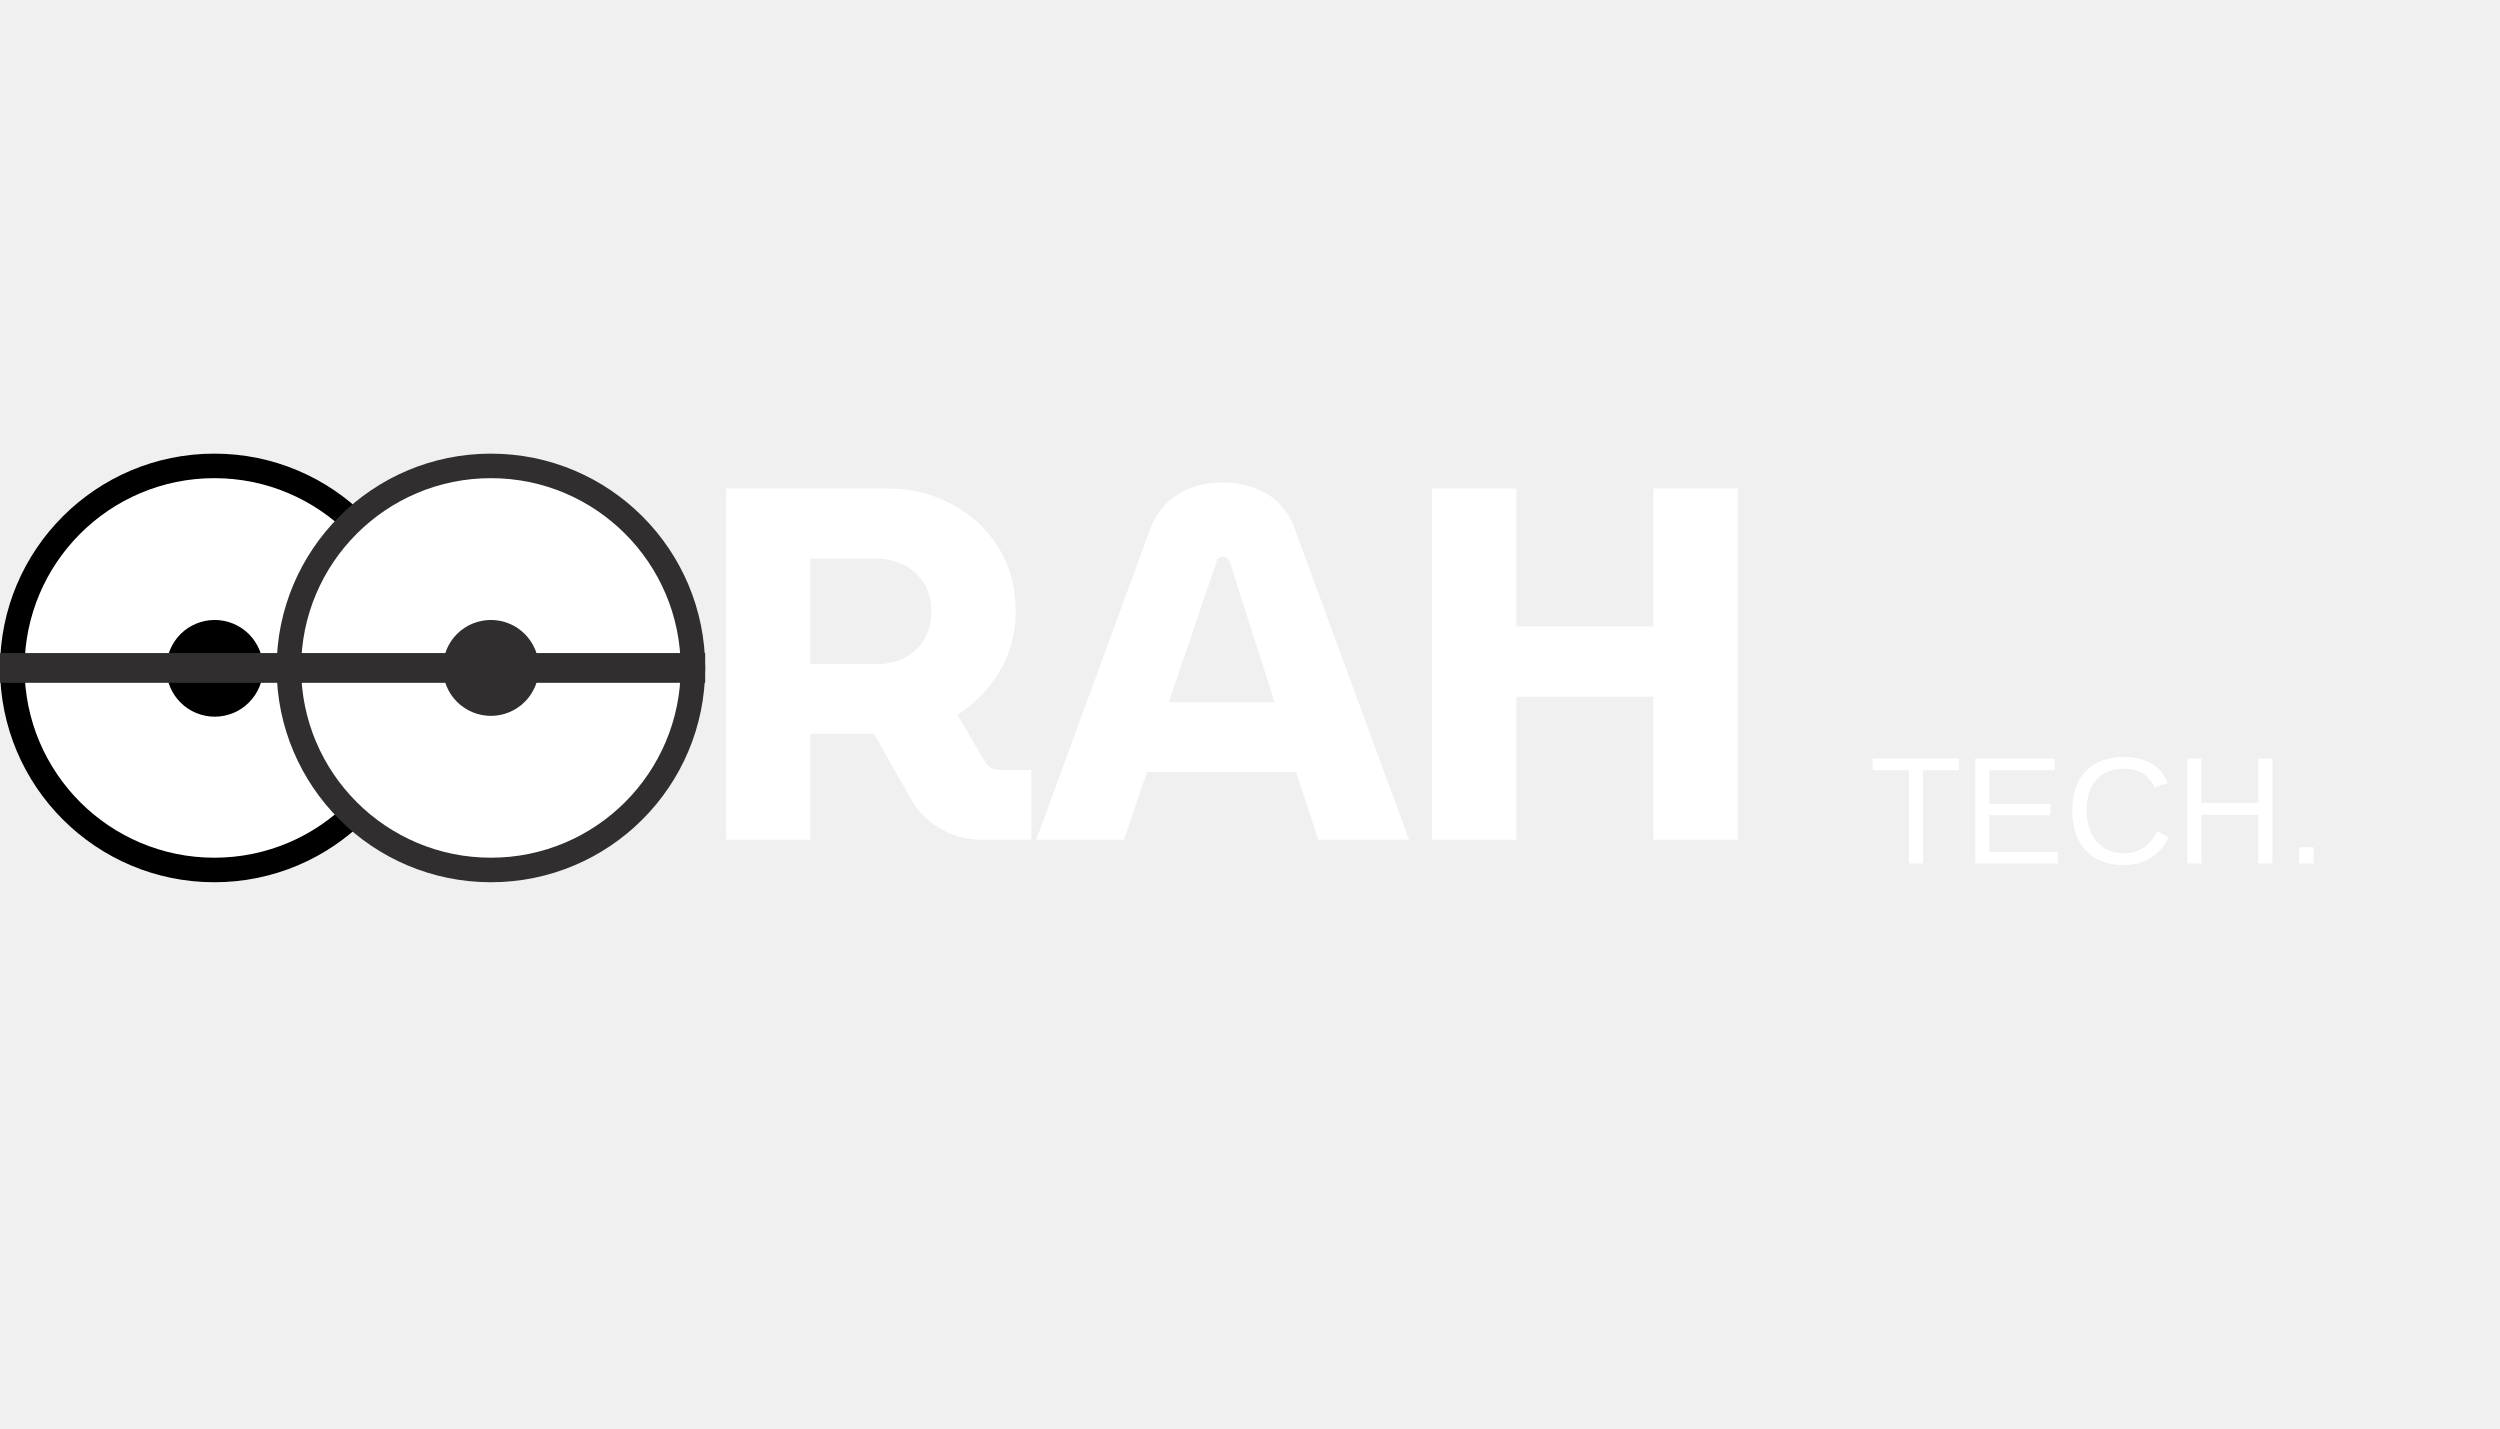
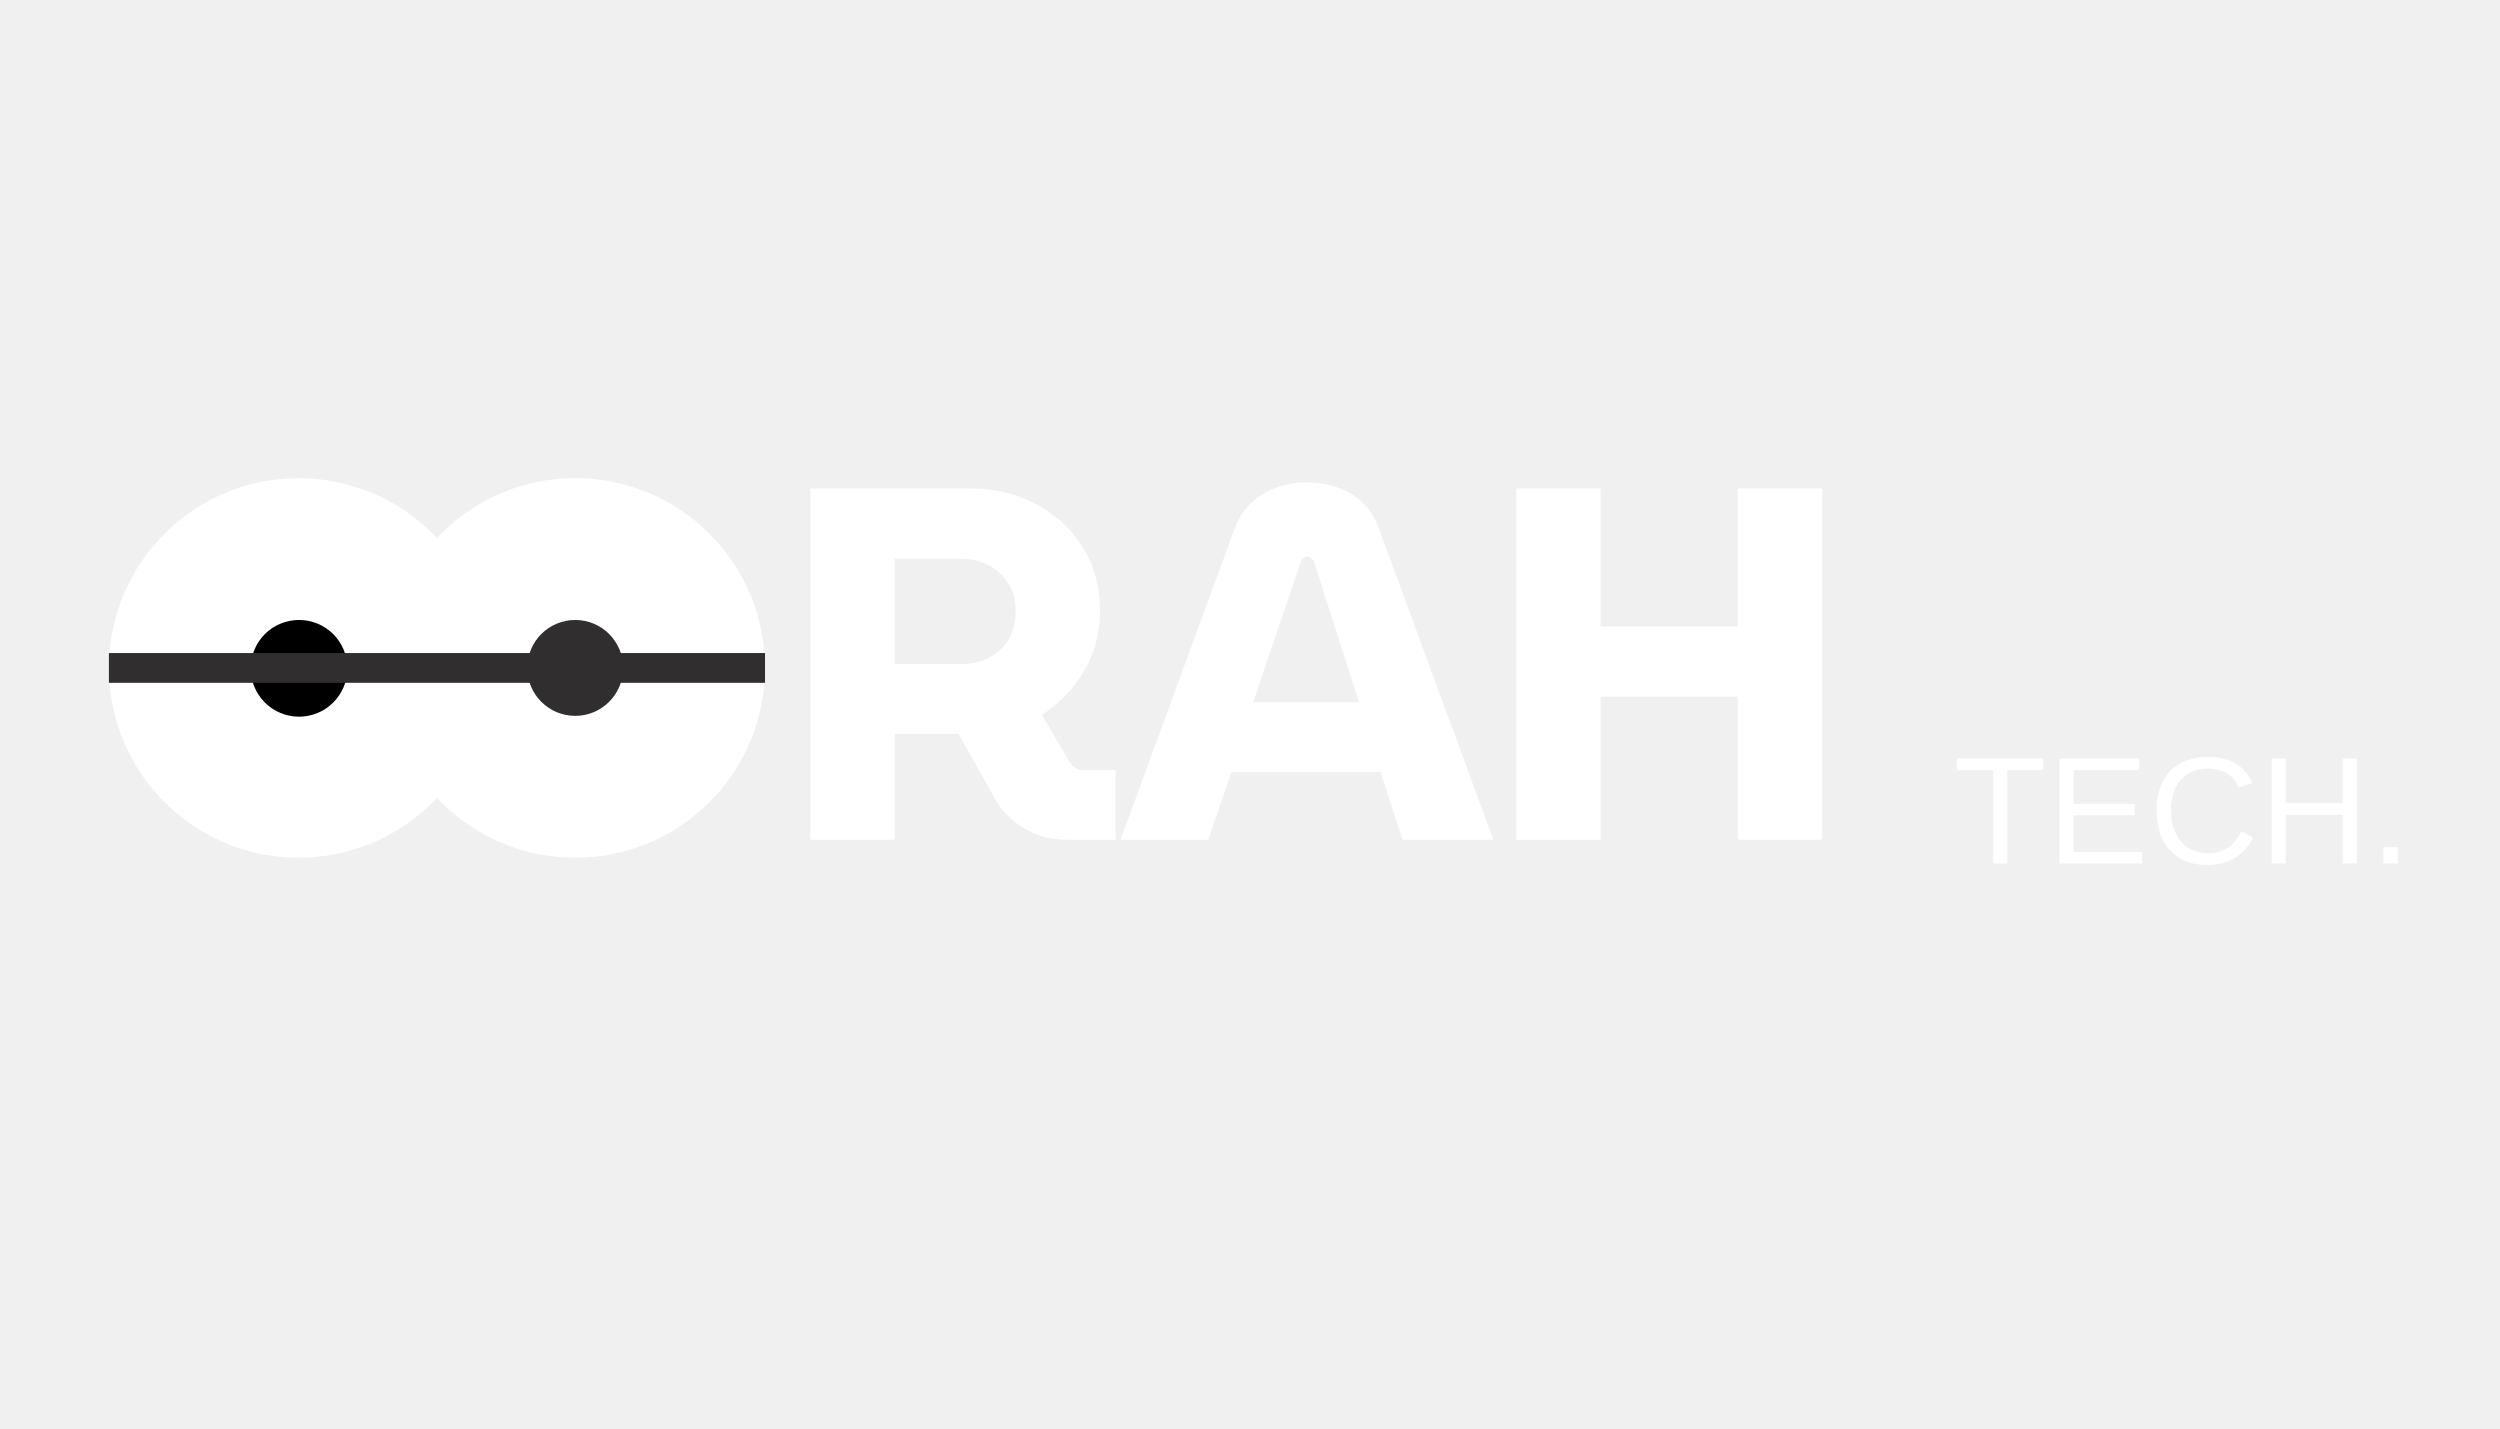
- <svg xmlns="http://www.w3.org/2000/svg" width="336" zoomAndPan="magnify" viewBox="8.5 0 243.5 144" height="192" preserveAspectRatio="xMinYMid meet" version="1.0">
+ <svg xmlns="http://www.w3.org/2000/svg" width="336" zoomAndPan="magnify" viewBox="0 0 252 144" height="192" preserveAspectRatio="xMidYMid meet" version="1.0">
  <defs>
    <g />
-     <clipPath id="2a62f1d80d">
-       <path d="M 8.504 45.727 L 51.703 45.727 L 51.703 88.93 L 8.504 88.93 Z M 8.504 45.727 " clip-rule="nonzero" />
-     </clipPath>
-     <clipPath id="b7dc756a5d">
-       <path d="M 30.105 45.727 C 18.176 45.727 8.504 55.398 8.504 67.328 C 8.504 79.258 18.176 88.93 30.105 88.93 C 42.035 88.93 51.703 79.258 51.703 67.328 C 51.703 55.398 42.035 45.727 30.105 45.727 Z M 30.105 45.727 " clip-rule="nonzero" />
-     </clipPath>
-     <clipPath id="10c6f6214c">
-       <path d="M 0.504 0.727 L 43.703 0.727 L 43.703 43.93 L 0.504 43.93 Z M 0.504 0.727 " clip-rule="nonzero" />
-     </clipPath>
-     <clipPath id="0cfc1998d2">
-       <path d="M 22.105 0.727 C 10.176 0.727 0.504 10.398 0.504 22.328 C 0.504 34.258 10.176 43.93 22.105 43.93 C 34.035 43.93 43.703 34.258 43.703 22.328 C 43.703 10.398 34.035 0.727 22.105 0.727 Z M 22.105 0.727 " clip-rule="nonzero" />
-     </clipPath>
-     <clipPath id="a41e0e4298">
-       <rect x="0" width="44" y="0" height="44" />
-     </clipPath>
-     <clipPath id="bf7968d75b">
+     <clipPath id="248b74cfab">
      <path d="M 10.977 48.199 L 49.23 48.199 L 49.23 86.457 L 10.977 86.457 Z M 10.977 48.199 " clip-rule="nonzero" />
    </clipPath>
-     <clipPath id="c216d586c0">
+     <clipPath id="57ceed985f">
      <path d="M 30.105 48.199 C 19.539 48.199 10.977 56.766 10.977 67.328 C 10.977 77.891 19.539 86.457 30.105 86.457 C 40.668 86.457 49.23 77.891 49.23 67.328 C 49.23 56.766 40.668 48.199 30.105 48.199 Z M 30.105 48.199 " clip-rule="nonzero" />
    </clipPath>
-     <clipPath id="0c54f180d4">
+     <clipPath id="f83f84c8f9">
      <path d="M 0.977 0.199 L 39.23 0.199 L 39.23 38.457 L 0.977 38.457 Z M 0.977 0.199 " clip-rule="nonzero" />
    </clipPath>
-     <clipPath id="08470de3b9">
+     <clipPath id="85fbdae1fd">
      <path d="M 20.105 0.199 C 9.539 0.199 0.977 8.766 0.977 19.328 C 0.977 29.891 9.539 38.457 20.105 38.457 C 30.668 38.457 39.23 29.891 39.23 19.328 C 39.23 8.766 30.668 0.199 20.105 0.199 Z M 20.105 0.199 " clip-rule="nonzero" />
    </clipPath>
-     <clipPath id="3e54ce0f20">
+     <clipPath id="976fa0f24d">
      <rect x="0" width="40" y="0" height="39" />
    </clipPath>
-     <clipPath id="f4bc48bd45">
+     <clipPath id="634208dce3">
      <path d="M 25.27 62.492 L 35.02 62.492 L 35.02 72.242 L 25.27 72.242 Z M 25.27 62.492 " clip-rule="nonzero" />
    </clipPath>
-     <clipPath id="3a3632cc02">
-       <path d="M 36.383 45.727 L 79.582 45.727 L 79.582 88.93 L 36.383 88.93 Z M 36.383 45.727 " clip-rule="nonzero" />
-     </clipPath>
-     <clipPath id="41c9e5a6a8">
-       <path d="M 57.984 45.727 C 46.055 45.727 36.383 55.398 36.383 67.328 C 36.383 79.258 46.055 88.93 57.984 88.93 C 69.914 88.93 79.582 79.258 79.582 67.328 C 79.582 55.398 69.914 45.727 57.984 45.727 Z M 57.984 45.727 " clip-rule="nonzero" />
-     </clipPath>
-     <clipPath id="6e81646183">
-       <path d="M 0.383 0.727 L 43.582 0.727 L 43.582 43.93 L 0.383 43.93 Z M 0.383 0.727 " clip-rule="nonzero" />
-     </clipPath>
-     <clipPath id="1acb3b5a33">
-       <path d="M 21.984 0.727 C 10.055 0.727 0.383 10.398 0.383 22.328 C 0.383 34.258 10.055 43.93 21.984 43.93 C 33.914 43.93 43.582 34.258 43.582 22.328 C 43.582 10.398 33.914 0.727 21.984 0.727 Z M 21.984 0.727 " clip-rule="nonzero" />
-     </clipPath>
-     <clipPath id="773f44242f">
-       <rect x="0" width="44" y="0" height="44" />
-     </clipPath>
-     <clipPath id="63cf1ace0b">
+     <clipPath id="aa35631f20">
      <path d="M 38.855 48.199 L 77.113 48.199 L 77.113 86.457 L 38.855 86.457 Z M 38.855 48.199 " clip-rule="nonzero" />
    </clipPath>
-     <clipPath id="50f686db77">
+     <clipPath id="71095a4375">
      <path d="M 57.984 48.199 C 47.418 48.199 38.855 56.766 38.855 67.328 C 38.855 77.891 47.418 86.457 57.984 86.457 C 68.547 86.457 77.113 77.891 77.113 67.328 C 77.113 56.766 68.547 48.199 57.984 48.199 Z M 57.984 48.199 " clip-rule="nonzero" />
    </clipPath>
-     <clipPath id="edd7e92149">
+     <clipPath id="0fa79f154d">
      <path d="M 0.855 0.199 L 39.113 0.199 L 39.113 38.457 L 0.855 38.457 Z M 0.855 0.199 " clip-rule="nonzero" />
    </clipPath>
-     <clipPath id="6f4ec7d6ff">
+     <clipPath id="2a90d854d1">
      <path d="M 19.984 0.199 C 9.418 0.199 0.855 8.766 0.855 19.328 C 0.855 29.891 9.418 38.457 19.984 38.457 C 30.547 38.457 39.113 29.891 39.113 19.328 C 39.113 8.766 30.547 0.199 19.984 0.199 Z M 19.984 0.199 " clip-rule="nonzero" />
    </clipPath>
-     <clipPath id="fc92dfeeae">
+     <clipPath id="80de9072f4">
      <rect x="0" width="40" y="0" height="39" />
    </clipPath>
-     <clipPath id="c9ac9de87a">
+     <clipPath id="172d24f18d">
      <path d="M 53.148 62.492 L 62.898 62.492 L 62.898 72.242 L 53.148 72.242 Z M 53.148 62.492 " clip-rule="nonzero" />
    </clipPath>
-     <clipPath id="afcb8c4839">
+     <clipPath id="5f394a2f4f">
      <rect x="0" width="112" y="0" height="81" />
    </clipPath>
-     <clipPath id="94b478a4c5">
+     <clipPath id="be28b49c35">
      <rect x="0" width="48" y="0" height="19" />
    </clipPath>
  </defs>
-   <g clip-path="url(#2a62f1d80d)">
-     <g clip-path="url(#b7dc756a5d)">
-       <g transform="matrix(1, 0, 0, 1, 8, 45)">
-         <g clip-path="url(#a41e0e4298)">
-           <g clip-path="url(#10c6f6214c)">
-             <g clip-path="url(#0cfc1998d2)">
-               <path fill="#000000" d="M 0.504 0.727 L 43.703 0.727 L 43.703 43.93 L 0.504 43.93 Z M 0.504 0.727 " fill-opacity="1" fill-rule="nonzero" />
-             </g>
-           </g>
-         </g>
-       </g>
-     </g>
-   </g>
-   <g clip-path="url(#bf7968d75b)">
-     <g clip-path="url(#c216d586c0)">
+   <g clip-path="url(#248b74cfab)">
+     <g clip-path="url(#57ceed985f)">
      <g transform="matrix(1, 0, 0, 1, 10, 48)">
-         <g clip-path="url(#3e54ce0f20)">
-           <g clip-path="url(#0c54f180d4)">
-             <g clip-path="url(#08470de3b9)">
+         <g clip-path="url(#976fa0f24d)">
+           <g clip-path="url(#f83f84c8f9)">
+             <g clip-path="url(#85fbdae1fd)">
              <path fill="#ffffff" d="M 0.977 0.199 L 39.23 0.199 L 39.23 38.457 L 0.977 38.457 Z M 0.977 0.199 " fill-opacity="1" fill-rule="nonzero" />
            </g>
          </g>
        </g>
      </g>
    </g>
  </g>
-   <g clip-path="url(#f4bc48bd45)">
+   <g clip-path="url(#634208dce3)">
    <path fill="#000000" d="M 35.02 67.367 C 35.02 67.688 34.988 68.004 34.926 68.316 C 34.863 68.633 34.77 68.938 34.648 69.234 C 34.523 69.527 34.375 69.809 34.195 70.074 C 34.02 70.34 33.816 70.586 33.59 70.812 C 33.363 71.039 33.117 71.242 32.852 71.422 C 32.586 71.598 32.305 71.75 32.008 71.871 C 31.711 71.992 31.406 72.086 31.094 72.148 C 30.781 72.211 30.465 72.242 30.145 72.242 C 29.824 72.242 29.504 72.211 29.191 72.148 C 28.879 72.086 28.574 71.992 28.277 71.871 C 27.98 71.75 27.699 71.598 27.434 71.422 C 27.168 71.242 26.922 71.039 26.695 70.812 C 26.469 70.586 26.266 70.34 26.09 70.074 C 25.91 69.809 25.762 69.527 25.641 69.234 C 25.516 68.938 25.426 68.633 25.363 68.316 C 25.301 68.004 25.27 67.688 25.27 67.367 C 25.27 67.047 25.301 66.73 25.363 66.414 C 25.426 66.102 25.516 65.797 25.641 65.5 C 25.762 65.207 25.91 64.926 26.09 64.66 C 26.266 64.391 26.469 64.145 26.695 63.918 C 26.922 63.695 27.168 63.492 27.434 63.312 C 27.699 63.137 27.98 62.984 28.277 62.863 C 28.574 62.742 28.879 62.648 29.191 62.586 C 29.504 62.523 29.824 62.492 30.145 62.492 C 30.465 62.492 30.781 62.523 31.094 62.586 C 31.406 62.648 31.711 62.742 32.008 62.863 C 32.305 62.984 32.586 63.137 32.852 63.312 C 33.117 63.492 33.363 63.695 33.59 63.918 C 33.816 64.145 34.02 64.391 34.195 64.66 C 34.375 64.926 34.523 65.207 34.648 65.5 C 34.77 65.797 34.863 66.102 34.926 66.414 C 34.988 66.73 35.02 67.047 35.02 67.367 Z M 35.02 67.367 " fill-opacity="1" fill-rule="nonzero" />
  </g>
-   <g clip-path="url(#3a3632cc02)">
-     <g clip-path="url(#41c9e5a6a8)">
-       <g transform="matrix(1, 0, 0, 1, 36, 45)">
-         <g clip-path="url(#773f44242f)">
-           <g clip-path="url(#6e81646183)">
-             <g clip-path="url(#1acb3b5a33)">
-               <path fill="#302e2e" d="M 0.383 0.727 L 43.582 0.727 L 43.582 43.93 L 0.383 43.93 Z M 0.383 0.727 " fill-opacity="1" fill-rule="nonzero" />
-             </g>
-           </g>
-         </g>
-       </g>
-     </g>
-   </g>
-   <g clip-path="url(#63cf1ace0b)">
-     <g clip-path="url(#50f686db77)">
+   <g clip-path="url(#aa35631f20)">
+     <g clip-path="url(#71095a4375)">
      <g transform="matrix(1, 0, 0, 1, 38, 48)">
-         <g clip-path="url(#fc92dfeeae)">
-           <g clip-path="url(#edd7e92149)">
-             <g clip-path="url(#6f4ec7d6ff)">
+         <g clip-path="url(#80de9072f4)">
+           <g clip-path="url(#0fa79f154d)">
+             <g clip-path="url(#2a90d854d1)">
              <path fill="#ffffff" d="M 0.855 0.199 L 39.113 0.199 L 39.113 38.457 L 0.855 38.457 Z M 0.855 0.199 " fill-opacity="1" fill-rule="nonzero" />
            </g>
          </g>
        </g>
      </g>
    </g>
  </g>
-   <g clip-path="url(#c9ac9de87a)">
+   <g clip-path="url(#172d24f18d)">
    <path fill="#302e2e" d="M 62.816 67.324 C 62.816 67.645 62.785 67.957 62.723 68.27 C 62.66 68.582 62.57 68.883 62.449 69.176 C 62.324 69.469 62.176 69.746 62 70.012 C 61.824 70.277 61.625 70.52 61.398 70.742 C 61.176 70.969 60.93 71.168 60.668 71.344 C 60.402 71.523 60.125 71.672 59.832 71.793 C 59.539 71.914 59.234 72.004 58.926 72.066 C 58.613 72.129 58.301 72.16 57.98 72.16 C 57.664 72.16 57.352 72.129 57.039 72.066 C 56.727 72.004 56.426 71.914 56.133 71.793 C 55.84 71.672 55.559 71.523 55.297 71.344 C 55.031 71.168 54.789 70.969 54.562 70.742 C 54.34 70.52 54.137 70.277 53.961 70.012 C 53.785 69.746 53.637 69.469 53.516 69.176 C 53.395 68.883 53.301 68.582 53.242 68.27 C 53.18 67.957 53.148 67.645 53.148 67.324 C 53.148 67.008 53.18 66.695 53.242 66.383 C 53.301 66.07 53.395 65.77 53.516 65.477 C 53.637 65.184 53.785 64.902 53.961 64.641 C 54.137 64.375 54.34 64.133 54.562 63.906 C 54.789 63.684 55.031 63.484 55.297 63.305 C 55.559 63.129 55.84 62.98 56.133 62.859 C 56.426 62.738 56.727 62.648 57.039 62.586 C 57.352 62.523 57.664 62.492 57.98 62.492 C 58.301 62.492 58.613 62.523 58.926 62.586 C 59.234 62.648 59.539 62.738 59.832 62.859 C 60.125 62.98 60.402 63.129 60.668 63.305 C 60.93 63.484 61.176 63.684 61.398 63.906 C 61.625 64.133 61.824 64.375 62 64.641 C 62.176 64.902 62.324 65.184 62.449 65.477 C 62.57 65.77 62.66 66.07 62.723 66.383 C 62.785 66.695 62.816 67.008 62.816 67.324 Z M 62.816 67.324 " fill-opacity="1" fill-rule="nonzero" />
  </g>
  <g transform="matrix(1, 0, 0, 1, 78, 30)">
-     <g clip-path="url(#afcb8c4839)">
+     <g clip-path="url(#5f394a2f4f)">
      <g fill="#ffffff" fill-opacity="1">
        <g transform="translate(0.611541, 54.64393)">
          <g>
            <path d="M 3.078 0 L 3.078 -35.406 L 19.266 -35.406 C 21.66 -35.406 23.844 -34.879 25.812 -33.828 C 27.789 -32.785 29.359 -31.336 30.516 -29.484 C 31.68 -27.629 32.266 -25.488 32.266 -23.062 C 32.266 -20.801 31.723 -18.77 30.641 -16.969 C 29.566 -15.164 28.156 -13.707 26.406 -12.594 L 29.234 -7.781 C 29.398 -7.551 29.594 -7.367 29.812 -7.234 C 30.031 -7.098 30.328 -7.031 30.703 -7.031 L 33.844 -7.031 L 33.844 0 L 28.875 0 C 27.363 0 25.984 -0.359 24.734 -1.078 C 23.484 -1.805 22.504 -2.758 21.797 -3.938 L 18 -10.672 C 17.77 -10.672 17.523 -10.672 17.266 -10.672 C 17.016 -10.672 16.754 -10.672 16.484 -10.672 L 11.578 -10.672 L 11.578 0 Z M 11.578 -17.703 L 18.312 -17.703 C 19.289 -17.703 20.203 -17.91 21.047 -18.328 C 21.891 -18.754 22.551 -19.363 23.031 -20.156 C 23.52 -20.945 23.766 -21.898 23.766 -23.016 C 23.766 -24.129 23.508 -25.082 23 -25.875 C 22.5 -26.664 21.836 -27.27 21.016 -27.688 C 20.191 -28.113 19.289 -28.328 18.312 -28.328 L 11.578 -28.328 Z M 11.578 -17.703 " />
          </g>
        </g>
      </g>
      <g fill="#ffffff" fill-opacity="1">
        <g transform="translate(34.95249, 54.64393)">
          <g>
            <path d="M 0 0 L 11.484 -31.312 C 12.055 -32.863 13 -34.035 14.312 -34.828 C 15.625 -35.617 17.109 -36.016 18.766 -36.016 C 20.422 -36.016 21.906 -35.633 23.219 -34.875 C 24.531 -34.113 25.473 -32.941 26.047 -31.359 L 37.578 0 L 28.422 0 L 26.203 -6.828 L 11.172 -6.828 L 8.844 0 Z M 13.359 -13.859 L 24.031 -13.859 L 19.516 -27.969 C 19.453 -28.164 19.359 -28.305 19.234 -28.391 C 19.117 -28.484 18.977 -28.531 18.812 -28.531 C 18.645 -28.531 18.5 -28.477 18.375 -28.375 C 18.258 -28.27 18.188 -28.133 18.156 -27.969 Z M 13.359 -13.859 " />
          </g>
        </g>
      </g>
      <g fill="#ffffff" fill-opacity="1">
        <g transform="translate(71.77169, 54.64393)">
          <g>
            <path d="M 3.078 0 L 3.078 -35.406 L 11.578 -35.406 L 11.578 -21.5 L 25.391 -21.5 L 25.391 -35.406 L 33.891 -35.406 L 33.891 0 L 25.391 0 L 25.391 -14.422 L 11.578 -14.422 L 11.578 0 Z M 3.078 0 " />
          </g>
        </g>
      </g>
    </g>
  </g>
  <g transform="matrix(1, 0, 0, 1, 196, 72)">
-     <g clip-path="url(#94b478a4c5)">
+     <g clip-path="url(#be28b49c35)">
      <g fill="#ffffff" fill-opacity="1">
        <g transform="translate(0.926623, 15.04034)">
          <g>
            <path d="M 5.406 -9.406 L 5.406 0 L 3.984 0 L 3.984 -9.406 L 0.344 -9.406 L 0.344 -10.578 L 9.031 -10.578 L 9.031 -9.406 Z M 5.406 -9.406 " />
          </g>
        </g>
      </g>
      <g fill="#ffffff" fill-opacity="1">
        <g transform="translate(10.33274, 15.04034)">
          <g>
            <path d="M 1.266 0 L 1.266 -10.578 L 9.281 -10.578 L 9.281 -9.406 L 2.688 -9.406 L 2.688 -6.016 L 8.844 -6.016 L 8.844 -4.859 L 2.688 -4.859 L 2.688 -1.172 L 9.594 -1.172 L 9.594 0 Z M 1.266 0 " />
          </g>
        </g>
      </g>
      <g fill="#ffffff" fill-opacity="1">
        <g transform="translate(20.6021, 15.04034)">
          <g>
            <path d="M 5.953 -9.562 C 4.773 -9.562 3.859 -9.18 3.203 -8.422 C 2.555 -7.672 2.234 -6.645 2.234 -5.344 C 2.234 -4.039 2.57 -2.992 3.25 -2.203 C 3.926 -1.422 4.844 -1.031 6 -1.031 C 7.488 -1.031 8.602 -1.766 9.344 -3.234 L 10.516 -2.641 C 10.078 -1.734 9.461 -1.039 8.672 -0.562 C 7.891 -0.082 6.977 0.156 5.938 0.156 C 4.875 0.156 3.953 -0.062 3.172 -0.5 C 2.391 -0.945 1.797 -1.582 1.391 -2.406 C 0.984 -3.238 0.781 -4.219 0.781 -5.344 C 0.781 -7.031 1.234 -8.348 2.141 -9.297 C 3.055 -10.254 4.32 -10.734 5.938 -10.734 C 7.062 -10.734 8 -10.516 8.75 -10.078 C 9.508 -9.641 10.066 -8.984 10.422 -8.109 L 9.062 -7.672 C 8.812 -8.285 8.414 -8.754 7.875 -9.078 C 7.332 -9.398 6.691 -9.562 5.953 -9.562 Z M 5.953 -9.562 " />
          </g>
        </g>
      </g>
      <g fill="#ffffff" fill-opacity="1">
        <g transform="translate(31.71971, 15.04034)">
          <g>
            <path d="M 8.422 0 L 8.422 -4.906 L 2.688 -4.906 L 2.688 0 L 1.266 0 L 1.266 -10.578 L 2.688 -10.578 L 2.688 -6.109 L 8.422 -6.109 L 8.422 -10.578 L 9.844 -10.578 L 9.844 0 Z M 8.422 0 " />
          </g>
        </g>
      </g>
      <g fill="#ffffff" fill-opacity="1">
        <g transform="translate(42.83733, 15.04034)">
          <g>
            <path d="M 1.406 0 L 1.406 -1.641 L 2.875 -1.641 L 2.875 0 Z M 1.406 0 " />
          </g>
        </g>
      </g>
    </g>
  </g>
-   <path stroke-linecap="butt" transform="matrix(0.75, 0, 0, 0.75, 8.503939, 65.828)" fill="none" stroke-linejoin="miter" d="M -0 2 L 94.771 2 " stroke="#302e2e" stroke-width="4" stroke-opacity="1" stroke-miterlimit="4" />
+   <path stroke-linecap="butt" transform="matrix(0.75, 0, 0, 0.75, 10.97604, 65.828)" fill="none" stroke-linejoin="miter" d="M 0.001 2 L 88.183 2 " stroke="#302e2e" stroke-width="4" stroke-opacity="1" stroke-miterlimit="4" />
</svg>
